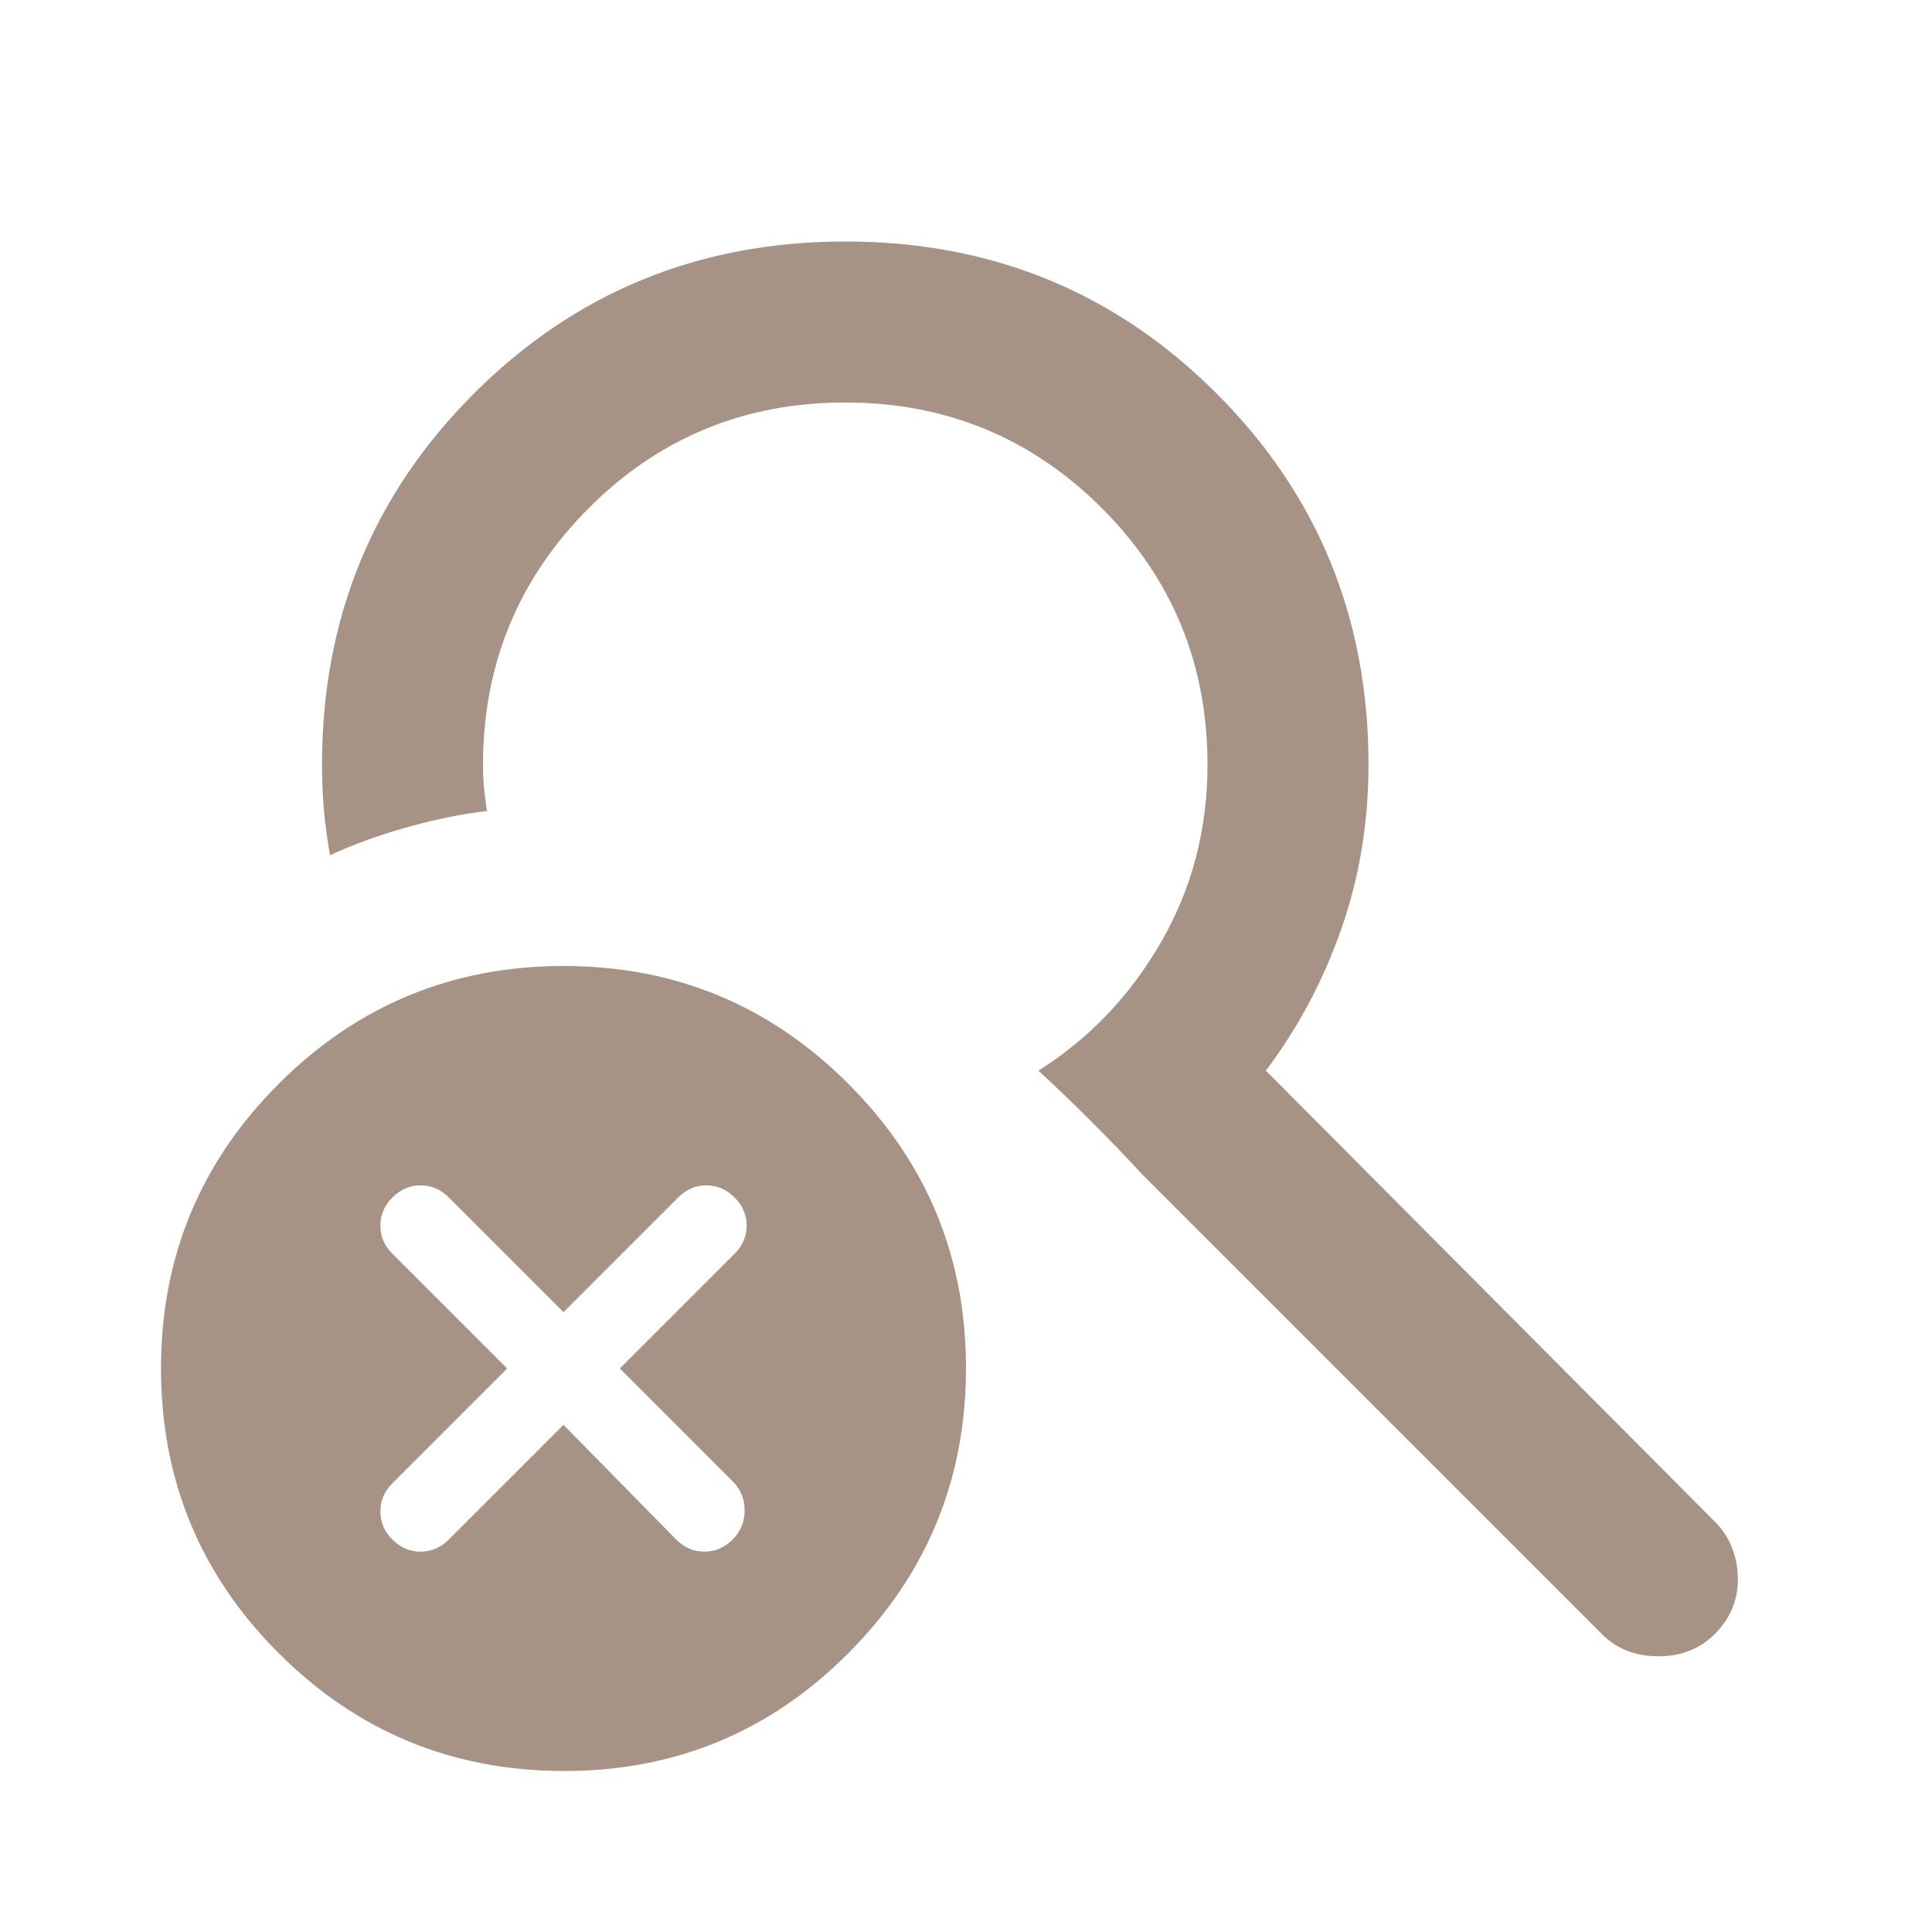
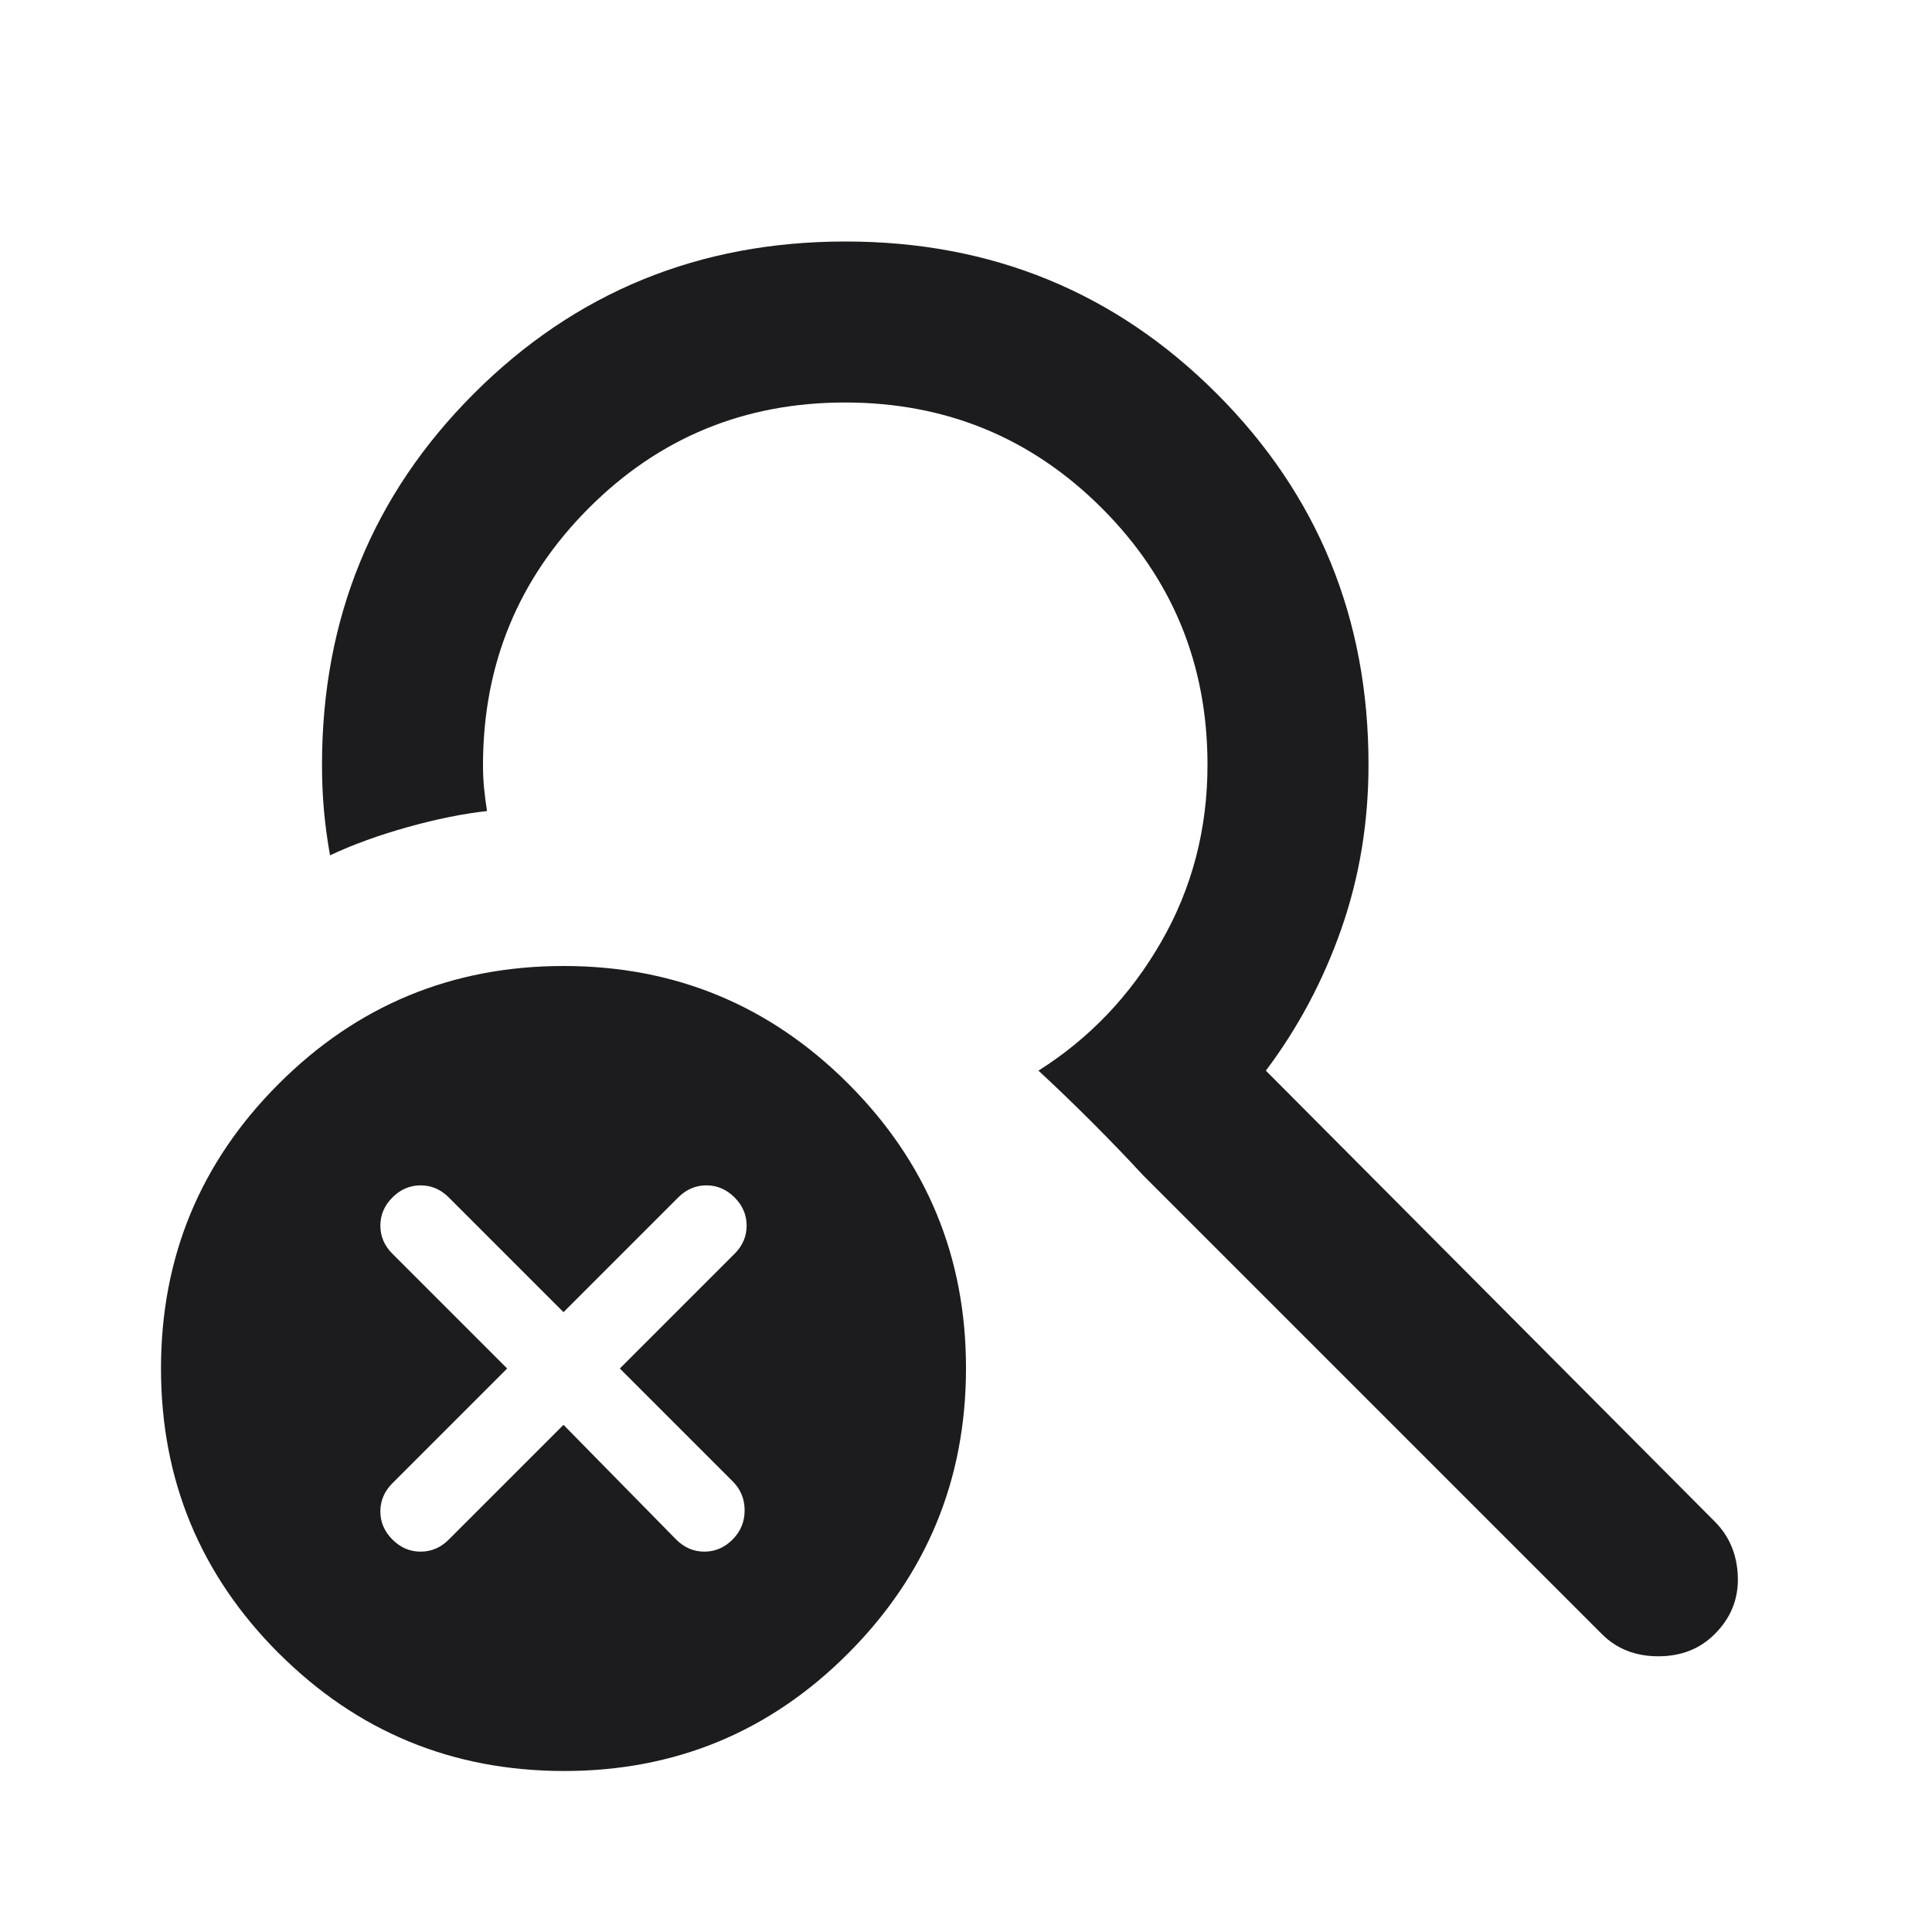
<svg xmlns="http://www.w3.org/2000/svg" width="1em" height="1em" viewBox="0 0 24 24">
-   <path fill="#A79386" d="m7 17.7l1.4 1.425q.15.15.35.15t.35-.15t.15-.363t-.15-.362L7.7 17l1.425-1.425q.15-.15.15-.35t-.15-.35t-.35-.15t-.35.15L7 16.3l-1.425-1.425q-.15-.15-.35-.15t-.35.15t-.15.35t.15.35L6.3 17l-1.425 1.425q-.15.15-.15.35t.15.35t.35.15t.35-.15zm-3.537 2.838Q2 19.075 2 17t1.463-3.537T7 12t3.538 1.463T12 17t-1.463 3.538T7 22t-3.537-1.463M14.2 14.6q-.3-.325-.637-.662T12.9 13.3q.95-.6 1.525-1.6T15 9.5q0-1.875-1.312-3.187T10.5 5T7.313 6.313T6 9.5q0 .15.013.288t.037.287q-.45.05-.987.2t-.963.35q-.05-.275-.075-.55T4 9.5q0-2.725 1.888-4.612T10.5 3t4.613 1.888T17 9.5q0 1.075-.337 2.038t-.938 1.762l5.575 5.6q.275.275.288.688t-.288.712q-.275.275-.7.275t-.7-.275z" />
+   <path fill="#1C1C1E" d="m7 17.7l1.4 1.425q.15.15.35.15t.35-.15t.15-.363t-.15-.362L7.7 17l1.425-1.425q.15-.15.15-.35t-.15-.35t-.35-.15t-.35.15L7 16.3l-1.425-1.425q-.15-.15-.35-.15t-.35.15t-.15.35t.15.35L6.3 17l-1.425 1.425q-.15.15-.15.35t.15.35t.35.15t.35-.15zm-3.537 2.838Q2 19.075 2 17t1.463-3.537T7 12t3.538 1.463T12 17t-1.463 3.538T7 22t-3.537-1.463M14.2 14.6q-.3-.325-.637-.662T12.9 13.3q.95-.6 1.525-1.6T15 9.5q0-1.875-1.312-3.187T10.5 5T7.313 6.313T6 9.5q0 .15.013.288t.037.287q-.45.05-.987.2t-.963.35q-.05-.275-.075-.55T4 9.5q0-2.725 1.888-4.612T10.5 3t4.613 1.888T17 9.5q0 1.075-.337 2.038t-.938 1.762l5.575 5.6q.275.275.288.688t-.288.712q-.275.275-.7.275t-.7-.275z" />
</svg>
